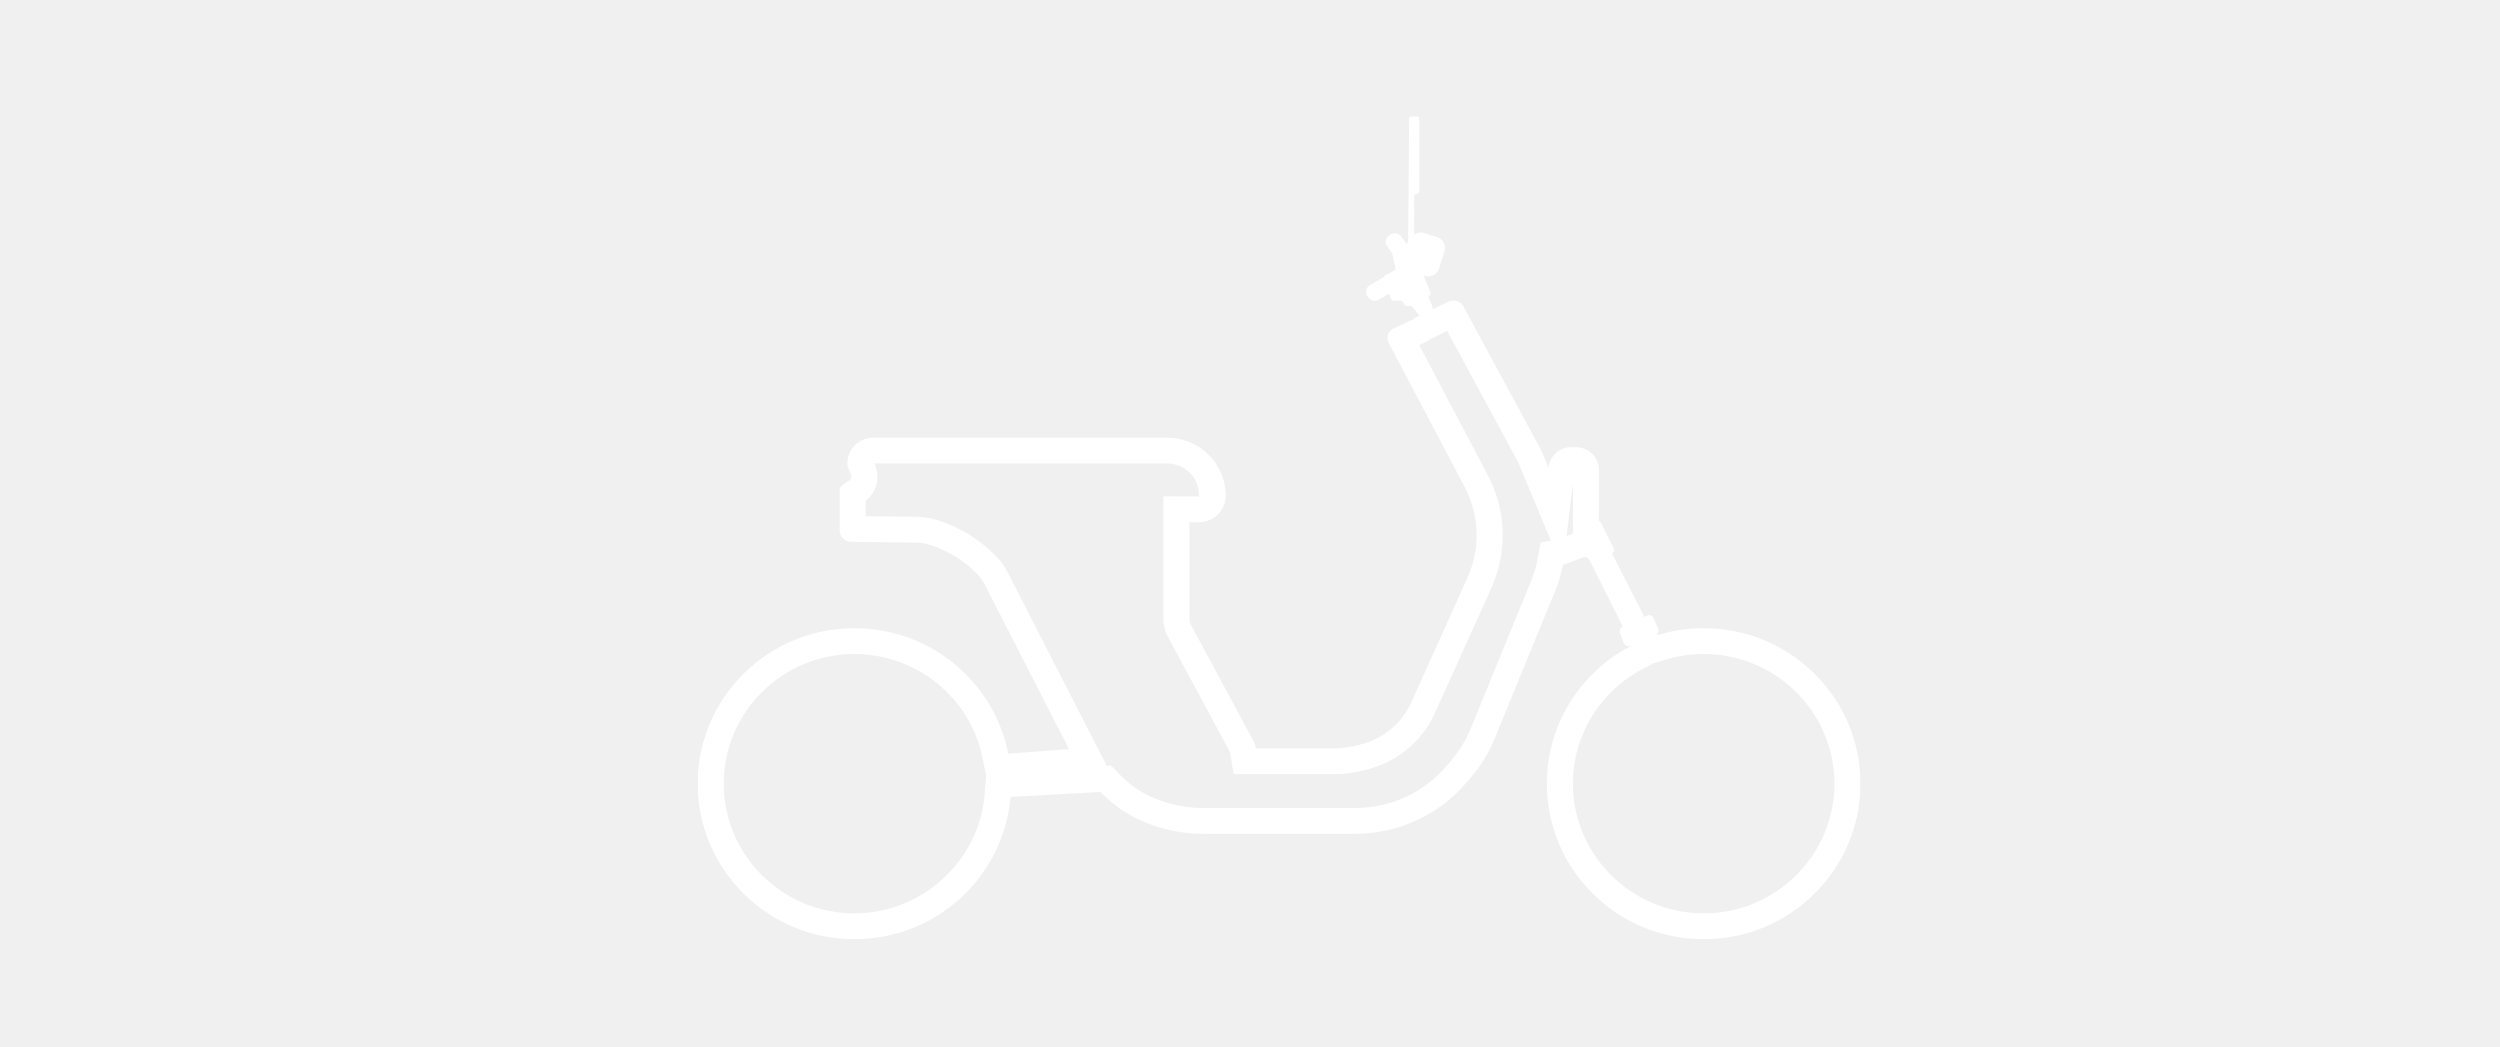
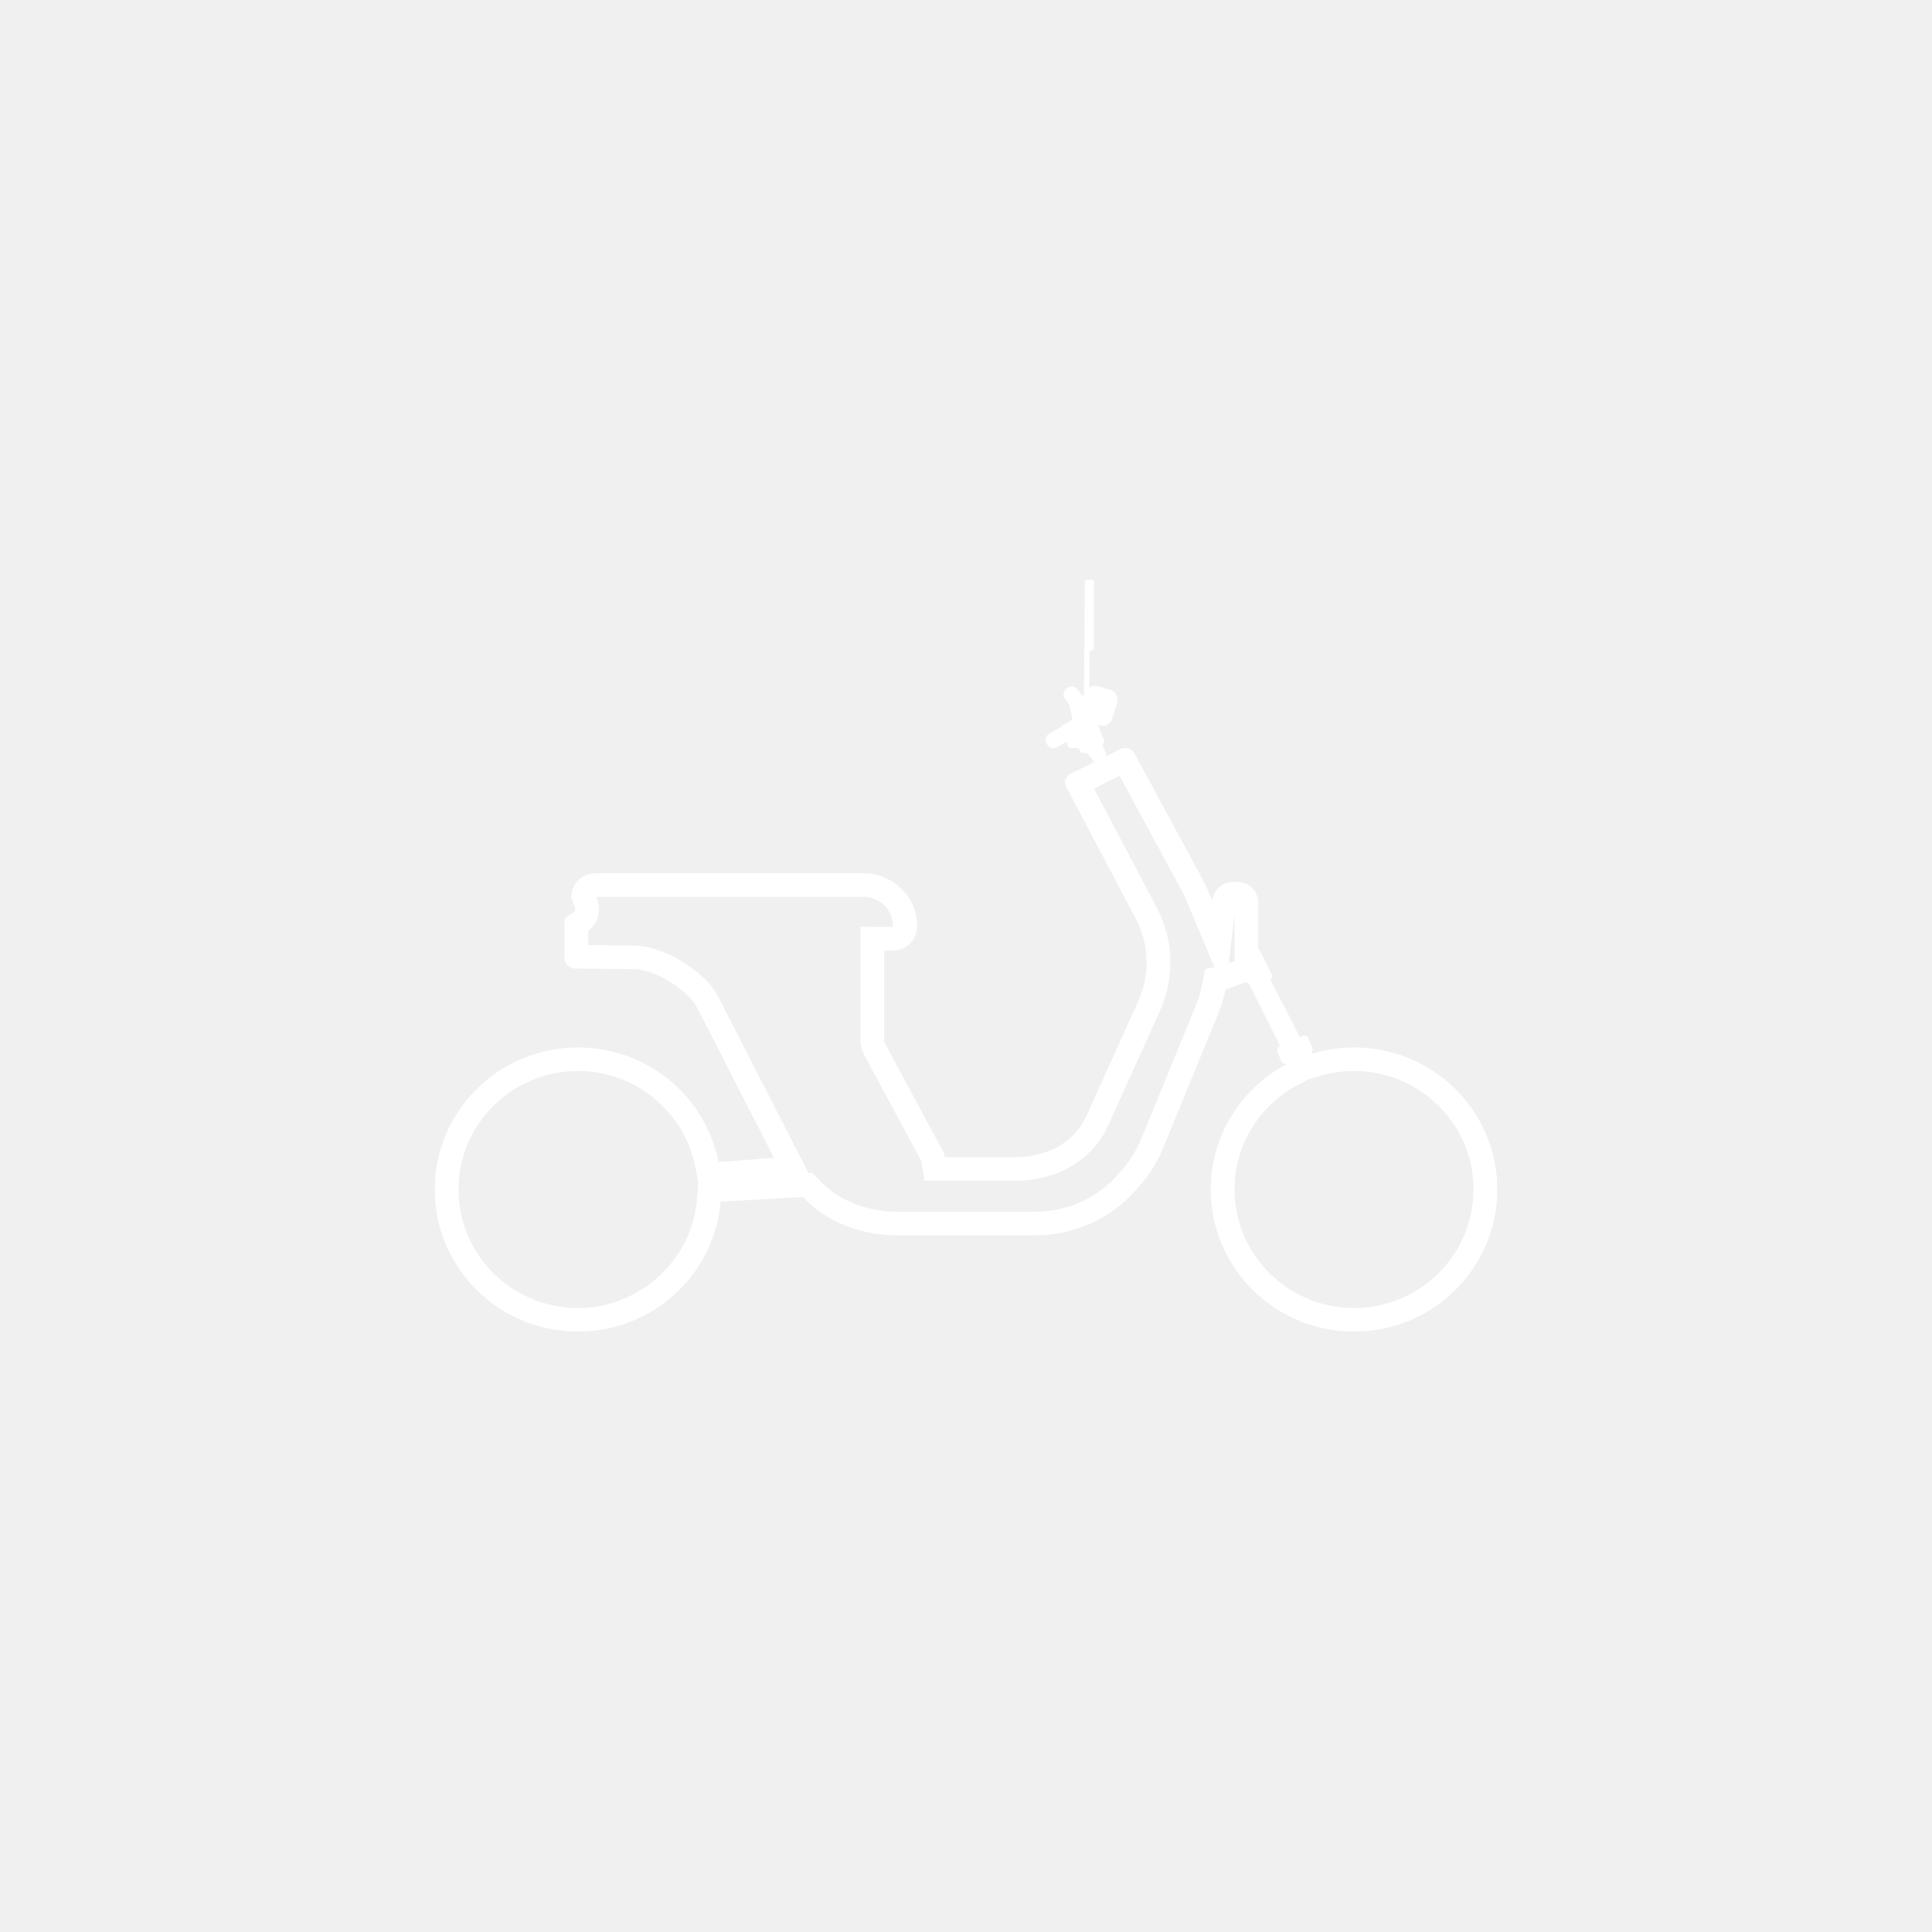
- <svg xmlns="http://www.w3.org/2000/svg" xmlns:xlink="http://www.w3.org/1999/xlink" width="43px" height="18px" viewBox="0 0 43 18" version="1.1">
+ <svg xmlns="http://www.w3.org/2000/svg" xmlns:xlink="http://www.w3.org/1999/xlink" width="40px" height="40px" viewBox="0 0 40 40" version="1.1">
  <defs>
-     <polygon id="path-1" points="0 4.73058699e-15 20 0 20 14.154 8.75136524e-16 14.154 0 0" />
+     <polygon id="path-1" points="0 5.20364569e-15 22 0 22 15.569 9.62650176e-16 15.569 0 0" />
  </defs>
-   <g id="Symbols" stroke="none" stroke-width="1" fill="none" fill-rule="evenodd">
-     <g id="Vehicle-03--active">
-       <g id="Page-1" transform="translate(12, 2)">
-         <mask id="mask-2" fill="white">
-           <use xlink:href="#path-1" />
-         </mask>
-         <g id="Clip-2" />
-         <path d="M12.367,0 L12.28,0 C12.257,0 12.237,0.019 12.237,0.043 L12.22,2.149 C12.22,2.164 12.213,2.177 12.201,2.185 L12.189,2.192 L12.103,2.07 C12.077,2.033 12.036,2.013 11.993,2.013 C11.967,2.013 11.941,2.021 11.917,2.037 L11.894,2.053 C11.834,2.095 11.818,2.177 11.861,2.237 L11.954,2.37 C11.953,2.374 11.948,2.376 11.949,2.38 L12.001,2.604 C12.005,2.623 11.997,2.642 11.98,2.651 L11.818,2.74 C11.812,2.744 11.815,2.753 11.811,2.759 L11.564,2.902 C11.5,2.939 11.479,3.02 11.515,3.083 L11.53,3.107 C11.555,3.149 11.6,3.173 11.645,3.173 C11.668,3.173 11.691,3.167 11.712,3.155 L11.892,3.051 L11.924,3.141 C11.93,3.158 11.947,3.17 11.965,3.17 L12.091,3.17 C12.106,3.17 12.12,3.177 12.127,3.19 L12.16,3.241 C12.167,3.254 12.181,3.262 12.196,3.262 L12.258,3.262 C12.271,3.262 12.283,3.267 12.292,3.277 L12.416,3.429 L12.353,3.458 C12.337,3.466 12.326,3.479 12.312,3.489 L11.972,3.649 C11.875,3.694 11.836,3.806 11.885,3.898 L13.193,6.377 C13.258,6.5 13.309,6.63 13.343,6.765 C13.403,6.998 13.414,7.24 13.377,7.476 L13.376,7.484 C13.351,7.641 13.306,7.793 13.24,7.938 L12.269,10.091 C12.213,10.214 12.137,10.328 12.043,10.429 C11.867,10.618 11.636,10.751 11.38,10.811 L11.277,10.835 C11.176,10.859 11.072,10.871 10.968,10.871 L9.6,10.871 C9.594,10.833 9.586,10.795 9.568,10.761 L8.478,8.736 C8.466,8.712 8.459,8.685 8.459,8.658 L8.459,6.982 C8.459,6.982 8.508,6.983 8.559,6.983 C8.584,6.983 8.609,6.983 8.628,6.982 C8.88,6.979 9.082,6.776 9.082,6.527 C9.082,5.975 8.631,5.528 8.075,5.528 L3.02,5.528 C2.773,5.528 2.574,5.726 2.574,5.971 C2.574,6.07 2.676,6.177 2.634,6.239 C2.593,6.3 2.442,6.329 2.442,6.435 L2.442,7.124 C2.442,7.231 2.53,7.318 2.638,7.32 L3.756,7.333 C3.831,7.333 3.905,7.345 3.977,7.367 C4.293,7.462 4.58,7.637 4.809,7.873 C4.859,7.925 4.902,7.984 4.935,8.049 L6.387,10.885 L5.342,10.963 C5.1,9.734 4.008,8.805 2.697,8.805 C1.207,8.805 0,10.002 0,11.479 C0,12.956 1.207,14.154 2.697,14.154 C4.109,14.154 5.265,13.077 5.382,11.706 L6.929,11.622 C7.119,11.82 7.344,11.984 7.596,12.101 C7.938,12.259 8.31,12.341 8.687,12.341 L11.314,12.341 C11.69,12.341 12.061,12.256 12.399,12.094 C12.709,11.946 12.984,11.736 13.208,11.477 L13.293,11.379 C13.468,11.176 13.609,10.947 13.71,10.699 L14.749,8.164 C14.807,8.023 14.851,7.876 14.88,7.726 C14.882,7.721 14.881,7.716 14.882,7.711 L14.883,7.711 C14.886,7.711 14.888,7.712 14.891,7.712 C14.892,7.712 14.893,7.712 14.893,7.712 L15.239,7.585 C15.247,7.582 15.256,7.581 15.264,7.581 C15.292,7.581 15.319,7.597 15.331,7.624 C15.332,7.627 15.336,7.628 15.338,7.63 L15.913,8.778 L15.907,8.781 C15.867,8.799 15.848,8.845 15.864,8.886 L15.93,9.061 C15.943,9.093 15.974,9.114 16.008,9.114 L16.023,9.114 C16.028,9.114 16.033,9.117 16.038,9.118 C15.186,9.568 14.606,10.456 14.606,11.479 C14.606,12.956 15.814,14.154 17.303,14.154 C18.792,14.154 20,12.956 20,11.479 C20,10.002 18.792,8.805 17.303,8.805 C17.028,8.805 16.763,8.846 16.513,8.923 C16.512,8.908 16.506,8.894 16.513,8.881 C16.526,8.858 16.527,8.832 16.517,8.809 L16.443,8.632 C16.43,8.6 16.398,8.581 16.366,8.581 C16.355,8.581 16.343,8.583 16.332,8.589 L16.283,8.61 L15.726,7.52 C15.756,7.5 15.77,7.463 15.754,7.43 L15.531,6.981 C15.524,6.968 15.513,6.962 15.501,6.955 L15.502,6.085 C15.502,5.868 15.325,5.692 15.106,5.692 L15.022,5.692 L15.021,5.692 C14.818,5.692 14.657,5.846 14.634,6.041 C14.583,5.919 14.536,5.795 14.473,5.678 L13.172,3.273 C13.137,3.208 13.068,3.17 12.997,3.17 C12.968,3.17 12.939,3.176 12.911,3.19 L12.629,3.326 C12.64,3.314 12.647,3.298 12.641,3.283 L12.578,3.128 C12.57,3.111 12.575,3.091 12.59,3.079 L12.591,3.078 C12.605,3.066 12.61,3.046 12.603,3.029 L12.486,2.738 L12.509,2.745 C12.528,2.75 12.548,2.753 12.566,2.753 C12.649,2.753 12.726,2.7 12.752,2.617 L12.845,2.318 C12.877,2.216 12.819,2.108 12.717,2.077 L12.491,2.007 C12.473,2.003 12.455,2 12.437,2 C12.396,2 12.357,2.014 12.324,2.037 L12.324,1.376 C12.324,1.352 12.343,1.333 12.367,1.333 C12.39,1.333 12.41,1.314 12.41,1.291 L12.41,0.043 C12.41,0.02 12.39,0 12.367,0 M2.697,9.249 C3.769,9.249 4.697,10.006 4.903,11.049 L4.963,11.352 L4.936,11.669 C4.839,12.813 3.855,13.71 2.697,13.71 C1.456,13.71 0.448,12.709 0.448,11.479 C0.448,10.249 1.456,9.249 2.697,9.249 M17.303,9.249 C18.544,9.249 19.552,10.249 19.552,11.479 C19.552,12.709 18.544,13.71 17.303,13.71 C16.063,13.71 15.054,12.709 15.054,11.479 C15.054,10.654 15.512,9.899 16.248,9.51 L16.44,9.408 L16.644,9.347 C16.858,9.282 17.08,9.249 17.303,9.249 M15.054,6.298 L15.054,6.954 L15.058,7.179 L14.946,7.219 L15.054,6.298 M12.891,3.693 L14.078,5.887 C14.118,5.96 14.152,6.044 14.189,6.134 L14.221,6.211 L14.675,7.298 L14.499,7.331 L14.442,7.628 L14.436,7.665 L14.436,7.668 C14.412,7.78 14.378,7.89 14.334,7.997 L13.295,10.533 C13.213,10.735 13.097,10.923 12.953,11.09 L12.868,11.188 C12.684,11.402 12.46,11.572 12.205,11.695 C11.929,11.827 11.621,11.897 11.314,11.897 L8.687,11.897 C8.378,11.897 8.066,11.828 7.785,11.699 C7.589,11.608 7.409,11.479 7.253,11.316 L7.11,11.167 L7.035,11.171 L6.786,10.684 L5.334,7.848 C5.28,7.744 5.212,7.649 5.131,7.565 C4.849,7.275 4.496,7.06 4.108,6.942 C3.996,6.908 3.879,6.89 3.761,6.889 L2.89,6.879 L2.89,6.61 C2.929,6.579 2.971,6.539 3.006,6.485 C3.142,6.285 3.085,6.079 3.043,5.972 L8.075,5.972 C8.383,5.972 8.634,6.221 8.622,6.539 L8.559,6.539 L8.462,6.539 L8.011,6.536 L8.011,6.982 L8.011,8.658 C8.011,8.758 8.037,8.857 8.084,8.945 L9.159,10.943 L9.217,11.315 L9.6,11.315 L10.968,11.315 C11.106,11.315 11.245,11.299 11.38,11.267 L11.483,11.243 C11.827,11.162 12.134,10.985 12.372,10.73 C12.498,10.594 12.601,10.439 12.677,10.272 L13.649,8.119 C13.73,7.938 13.787,7.748 13.82,7.545 C13.867,7.247 13.852,6.948 13.777,6.656 C13.734,6.488 13.671,6.325 13.589,6.171 L12.41,3.935 L12.504,3.891 L12.574,3.853 L12.592,3.837 L12.825,3.725 L12.891,3.693" id="Fill-1" fill="#FFFFFF" mask="url(#mask-2)" />
-       </g>
+   <g id="Vehicle-03--active" stroke="none" stroke-width="1" fill="none" fill-rule="evenodd">
+     <g id="Page-1" transform="translate(9, 12)">
+       <mask id="mask-2" fill="white">
+         <use xlink:href="#path-1" />
+       </mask>
+       <g id="Clip-2" />
+       <path d="M13.603,0 L13.508,0 C13.482,0 13.461,0.021 13.461,0.047 L13.442,2.364 C13.442,2.38 13.434,2.395 13.421,2.403 L13.408,2.411 L13.313,2.277 C13.285,2.237 13.239,2.215 13.193,2.215 C13.164,2.215 13.135,2.223 13.109,2.241 L13.083,2.258 C13.017,2.304 13,2.395 13.047,2.461 L13.149,2.607 C13.149,2.611 13.143,2.614 13.144,2.618 L13.201,2.865 C13.206,2.885 13.196,2.906 13.178,2.917 L13,3.014 C12.993,3.018 12.997,3.028 12.992,3.035 L12.72,3.192 C12.65,3.232 12.627,3.322 12.667,3.391 L12.683,3.418 C12.71,3.464 12.76,3.49 12.81,3.49 C12.835,3.49 12.86,3.484 12.884,3.47 L13.081,3.356 L13.117,3.456 C13.123,3.474 13.142,3.487 13.161,3.487 L13.3,3.487 C13.316,3.487 13.332,3.495 13.34,3.509 L13.375,3.565 C13.384,3.579 13.399,3.588 13.416,3.588 L13.484,3.588 C13.499,3.588 13.512,3.594 13.521,3.605 L13.658,3.771 L13.589,3.804 C13.571,3.813 13.558,3.827 13.543,3.838 L13.169,4.014 C13.063,4.063 13.02,4.187 13.073,4.288 L14.512,7.014 C14.584,7.15 14.64,7.293 14.678,7.442 C14.743,7.698 14.756,7.964 14.715,8.224 L14.714,8.233 C14.687,8.405 14.636,8.573 14.564,8.732 L13.496,11.1 C13.434,11.236 13.35,11.361 13.247,11.472 C13.054,11.68 12.799,11.826 12.518,11.892 L12.405,11.919 C12.293,11.945 12.179,11.958 12.064,11.958 L10.56,11.958 C10.553,11.916 10.545,11.875 10.524,11.837 L9.326,9.61 C9.312,9.583 9.305,9.553 9.305,9.524 L9.305,7.681 C9.305,7.681 9.359,7.681 9.415,7.681 C9.442,7.681 9.47,7.681 9.491,7.681 C9.768,7.677 9.99,7.454 9.99,7.179 C9.99,6.573 9.494,6.081 8.883,6.081 L3.322,6.081 C3.05,6.081 2.831,6.299 2.831,6.568 C2.831,6.677 2.944,6.795 2.898,6.863 C2.852,6.93 2.687,6.962 2.687,7.079 L2.687,7.836 C2.687,7.954 2.783,8.05 2.902,8.052 L4.132,8.066 C4.214,8.066 4.296,8.079 4.374,8.103 C4.722,8.208 5.037,8.4 5.29,8.66 C5.345,8.717 5.392,8.783 5.429,8.854 L7.025,11.973 L5.876,12.059 C5.61,10.707 4.409,9.686 2.966,9.686 C1.328,9.686 0,11.002 0,12.627 C0,14.252 1.328,15.569 2.966,15.569 C4.52,15.569 5.792,14.384 5.92,12.877 L7.622,12.784 C7.831,13.002 8.079,13.183 8.356,13.311 C8.731,13.485 9.141,13.575 9.556,13.575 L12.445,13.575 C12.859,13.575 13.267,13.482 13.639,13.304 C13.98,13.141 14.283,12.909 14.529,12.624 L14.623,12.517 C14.815,12.294 14.97,12.041 15.081,11.769 L16.224,8.981 C16.288,8.825 16.336,8.664 16.368,8.499 C16.37,8.493 16.369,8.488 16.37,8.482 L16.371,8.482 C16.374,8.482 16.377,8.484 16.381,8.484 C16.381,8.484 16.382,8.484 16.383,8.483 L16.763,8.344 C16.772,8.34 16.781,8.339 16.791,8.339 C16.822,8.339 16.851,8.356 16.864,8.387 C16.866,8.39 16.869,8.39 16.871,8.393 L17.504,9.656 L17.497,9.659 C17.453,9.679 17.433,9.729 17.45,9.774 L17.523,9.967 C17.537,10.002 17.571,10.025 17.609,10.025 L17.625,10.025 C17.631,10.025 17.636,10.029 17.642,10.03 C16.705,10.525 16.067,11.502 16.067,12.627 C16.067,14.252 17.395,15.569 19.034,15.569 C20.672,15.569 22,14.252 22,12.627 C22,11.002 20.672,9.686 19.034,9.686 C18.731,9.686 18.439,9.731 18.164,9.815 C18.163,9.799 18.157,9.783 18.165,9.769 C18.178,9.744 18.18,9.715 18.169,9.69 L18.087,9.495 C18.073,9.46 18.038,9.439 18.003,9.439 C17.99,9.439 17.977,9.442 17.965,9.447 L17.911,9.471 L17.298,8.272 C17.332,8.25 17.348,8.209 17.329,8.173 L17.084,7.679 C17.077,7.665 17.064,7.658 17.052,7.65 L17.052,6.693 C17.053,6.455 16.858,6.261 16.617,6.261 L16.524,6.261 L16.523,6.261 C16.3,6.261 16.123,6.43 16.097,6.645 C16.041,6.51 15.989,6.374 15.92,6.245 L14.489,3.601 C14.45,3.528 14.375,3.487 14.297,3.487 C14.265,3.487 14.233,3.494 14.202,3.509 L13.891,3.658 C13.904,3.645 13.912,3.628 13.905,3.611 L13.835,3.44 C13.827,3.422 13.833,3.4 13.849,3.387 L13.85,3.386 C13.865,3.373 13.871,3.351 13.863,3.332 L13.734,3.011 L13.76,3.019 C13.781,3.025 13.802,3.028 13.823,3.028 C13.914,3.028 13.999,2.97 14.027,2.879 L14.13,2.549 C14.164,2.438 14.101,2.319 13.988,2.285 L13.74,2.208 C13.72,2.203 13.7,2.2 13.681,2.2 C13.636,2.2 13.593,2.215 13.556,2.24 L13.556,1.514 C13.556,1.488 13.577,1.467 13.603,1.467 C13.63,1.467 13.651,1.446 13.651,1.42 L13.651,0.047 C13.651,0.021 13.63,0 13.603,0 M2.966,10.174 C4.146,10.174 5.167,11.006 5.393,12.154 L5.459,12.487 L5.429,12.836 C5.323,14.095 4.24,15.081 2.966,15.081 C1.602,15.081 0.492,13.98 0.492,12.627 C0.492,11.274 1.602,10.174 2.966,10.174 M19.034,10.174 C20.398,10.174 21.508,11.274 21.508,12.627 C21.508,13.98 20.398,15.081 19.034,15.081 C17.67,15.081 16.559,13.98 16.559,12.627 C16.559,11.719 17.063,10.889 17.873,10.461 L18.085,10.349 L18.308,10.282 C18.543,10.21 18.788,10.174 19.034,10.174 M16.56,6.927 L16.559,7.65 L16.563,7.896 L16.441,7.941 L16.56,6.927 M14.18,4.062 L15.486,6.476 C15.529,6.556 15.567,6.649 15.608,6.747 L15.643,6.832 L16.143,8.027 L15.949,8.064 L15.886,8.391 L15.879,8.432 L15.879,8.434 C15.853,8.558 15.816,8.68 15.768,8.797 L14.625,11.586 C14.534,11.809 14.407,12.016 14.249,12.199 L14.155,12.307 C13.952,12.542 13.706,12.729 13.425,12.865 C13.121,13.01 12.783,13.087 12.445,13.087 L9.556,13.087 C9.215,13.087 8.873,13.011 8.564,12.868 C8.348,12.768 8.15,12.627 7.978,12.447 L7.821,12.284 L7.739,12.288 L7.465,11.752 L5.868,8.633 C5.808,8.518 5.734,8.413 5.644,8.322 C5.334,8.003 4.945,7.766 4.519,7.637 C4.395,7.599 4.267,7.579 4.137,7.578 L3.179,7.567 L3.179,7.271 C3.222,7.237 3.268,7.192 3.307,7.134 C3.456,6.914 3.393,6.687 3.347,6.569 L8.883,6.569 C9.222,6.569 9.498,6.843 9.485,7.193 L9.415,7.193 L9.308,7.192 L8.813,7.189 L8.813,7.681 L8.813,9.524 C8.813,9.633 8.84,9.743 8.892,9.839 L10.074,12.037 L10.139,12.446 L10.56,12.446 L12.064,12.446 C12.217,12.446 12.37,12.429 12.518,12.394 L12.632,12.367 C13.01,12.278 13.348,12.083 13.609,11.803 C13.748,11.653 13.861,11.483 13.945,11.299 L15.014,8.931 C15.104,8.732 15.166,8.523 15.201,8.299 C15.253,7.972 15.237,7.643 15.155,7.321 C15.107,7.137 15.038,6.957 14.948,6.788 L13.651,4.329 L13.754,4.28 L13.831,4.238 L13.851,4.221 L14.107,4.098 L14.18,4.062" id="Fill-1" fill="#FFFFFF" mask="url(#mask-2)" />
    </g>
  </g>
</svg>
